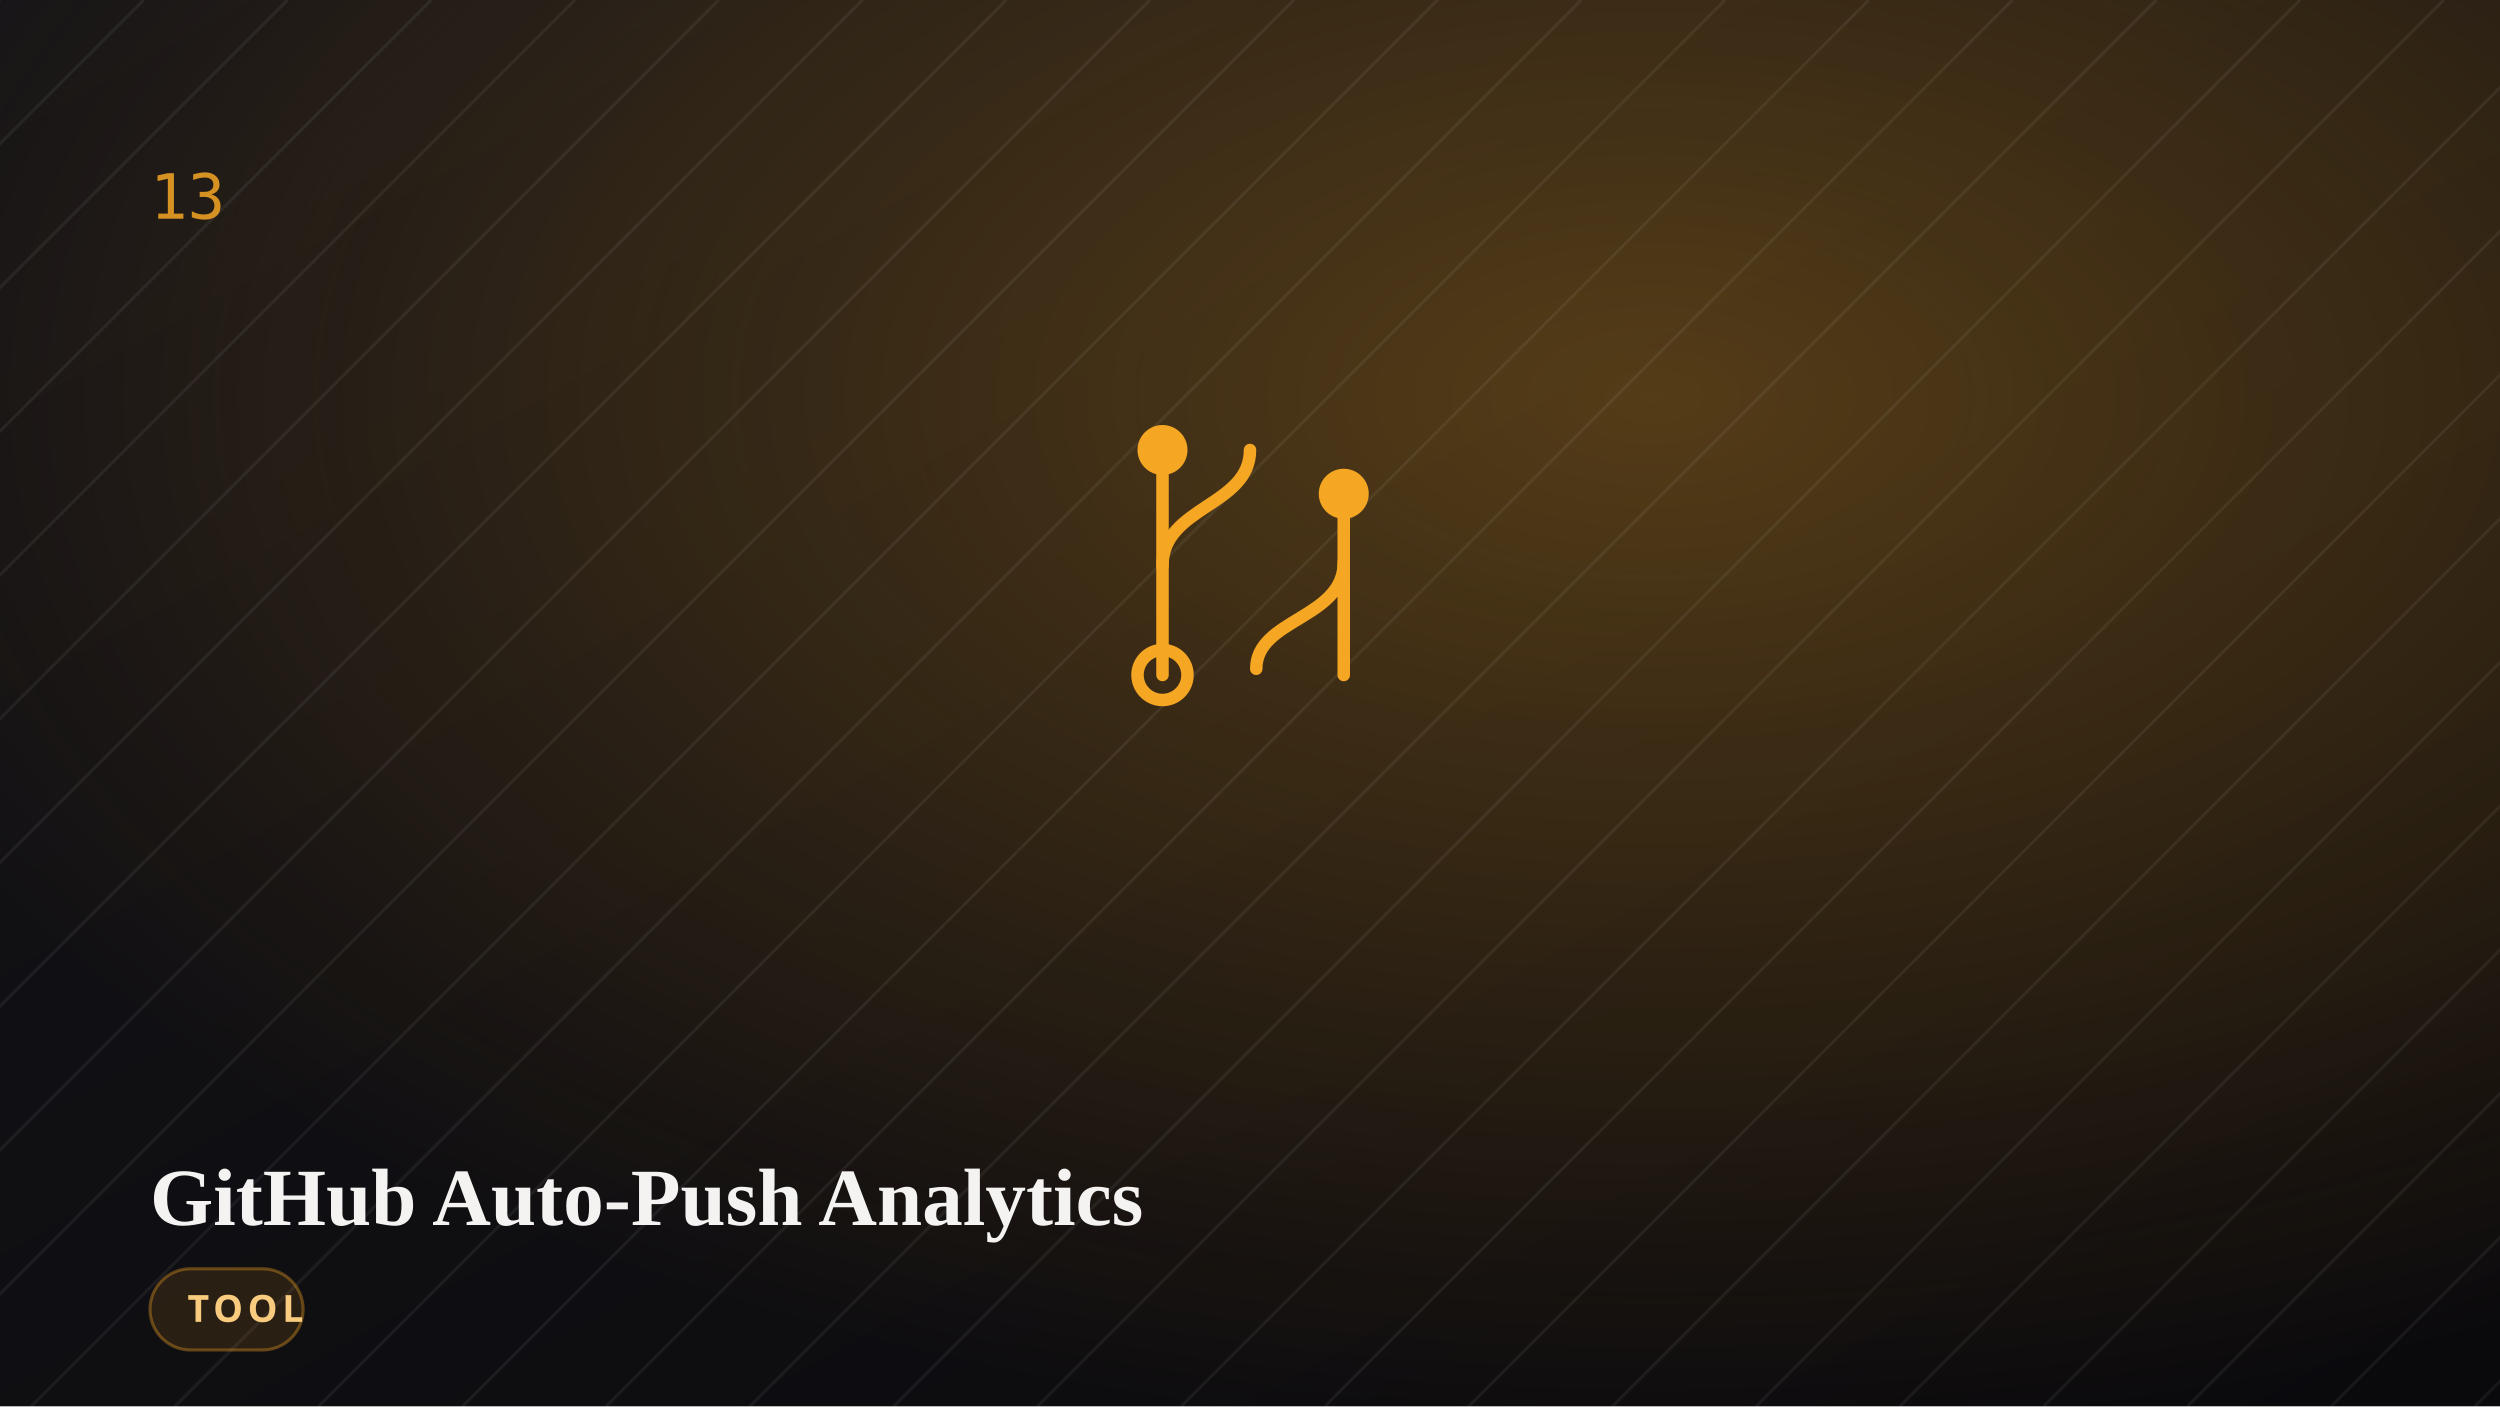
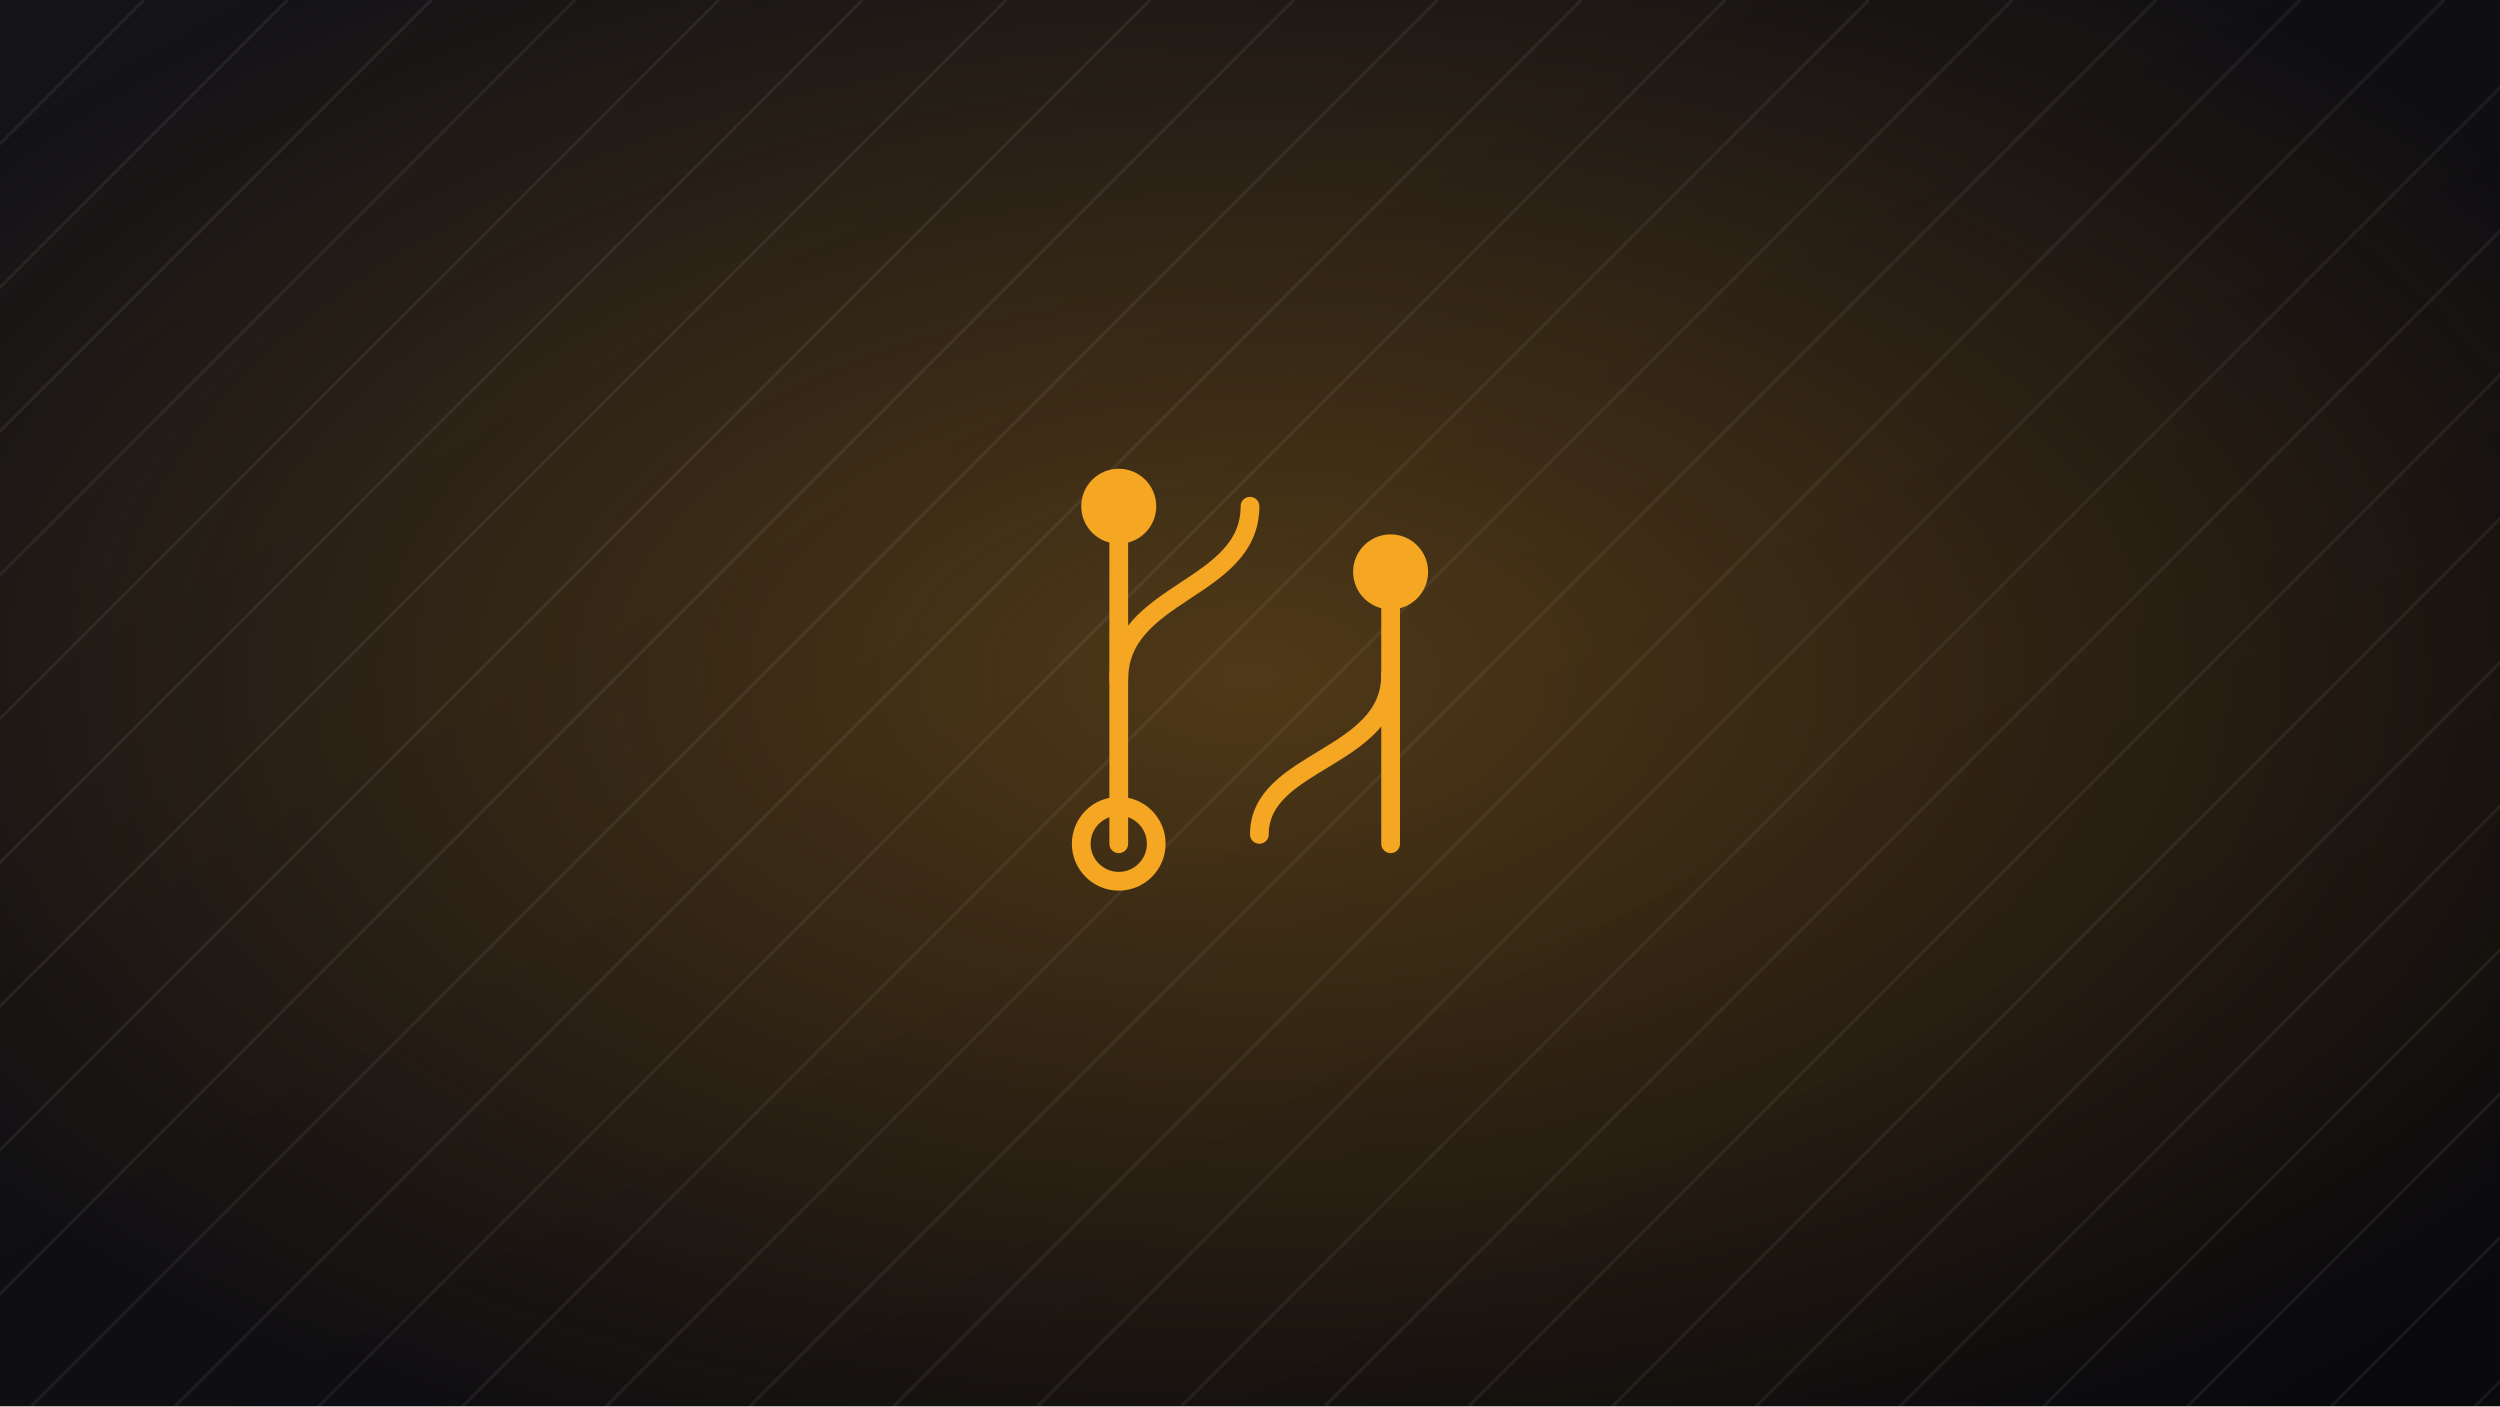
<svg xmlns="http://www.w3.org/2000/svg" width="800" height="450" viewBox="0 0 800 450" role="img" aria-label="GitHub Auto-Push Analytics">
  <defs>
    <linearGradient id="bg" x1="0" y1="0" x2="1" y2="1">
      <stop offset="0" stop-color="#141317" />
      <stop offset="1" stop-color="#0a090c" />
    </linearGradient>
-     <radialGradient id="glow" cx="0.66" cy="0.28" r="0.75">
-       <stop offset="0" stop-color="#f5a623" stop-opacity="0.30" />
+     <radialGradient id="glow" cx="0.5" cy="0.48" r="0.62">
+       <stop offset="0" stop-color="#f5a623" stop-opacity="0.28" />
      <stop offset="1" stop-color="#f5a623" stop-opacity="0" />
    </radialGradient>
  </defs>
  <rect width="800" height="450" fill="url(#bg)" />
  <rect width="800" height="450" fill="url(#glow)" />
  <g opacity="0.06" stroke="#ffffff" stroke-width="1">
    <line x1="0" y1="0" x2="-450" y2="450" />
    <line x1="46" y1="0" x2="-404" y2="450" />
    <line x1="92" y1="0" x2="-358" y2="450" />
    <line x1="138" y1="0" x2="-312" y2="450" />
    <line x1="184" y1="0" x2="-266" y2="450" />
    <line x1="230" y1="0" x2="-220" y2="450" />
    <line x1="276" y1="0" x2="-174" y2="450" />
    <line x1="322" y1="0" x2="-128" y2="450" />
    <line x1="368" y1="0" x2="-82" y2="450" />
    <line x1="414" y1="0" x2="-36" y2="450" />
    <line x1="460" y1="0" x2="10" y2="450" />
    <line x1="506" y1="0" x2="56" y2="450" />
    <line x1="552" y1="0" x2="102" y2="450" />
    <line x1="598" y1="0" x2="148" y2="450" />
    <line x1="644" y1="0" x2="194" y2="450" />
    <line x1="690" y1="0" x2="240" y2="450" />
    <line x1="736" y1="0" x2="286" y2="450" />
    <line x1="782" y1="0" x2="332" y2="450" />
    <line x1="828" y1="0" x2="378" y2="450" />
    <line x1="874" y1="0" x2="424" y2="450" />
    <line x1="920" y1="0" x2="470" y2="450" />
    <line x1="966" y1="0" x2="516" y2="450" />
    <line x1="1012" y1="0" x2="562" y2="450" />
    <line x1="1058" y1="0" x2="608" y2="450" />
    <line x1="1104" y1="0" x2="654" y2="450" />
    <line x1="1150" y1="0" x2="700" y2="450" />
    <line x1="1196" y1="0" x2="746" y2="450" />
    <line x1="1242" y1="0" x2="792" y2="450" />
    <line x1="1288" y1="0" x2="838" y2="450" />
  </g>
-   <text x="48" y="70" font-family="'SF Mono',ui-monospace,Menlo,monospace" font-size="20" fill="#f5a623" opacity="0.85">13</text>
-   <g transform="translate(0,-6)">
+   <g transform="translate(400,225) scale(1.5) translate(-400,-192)">
    <g fill="none" stroke="#f5a623" stroke-width="4" stroke-linecap="round" stroke-linejoin="round">
      <line x1="372" y1="152" x2="372" y2="222" />
      <path d="M372 187 C372 168 400 168 400 150" />
      <line x1="430" y1="164" x2="430" y2="222" />
      <path d="M430 200 C430 218 402 218 402 234" transform="translate(0,-14)" />
      <circle cx="372" cy="150" r="8" fill="#f5a623" stroke="none" />
      <circle cx="372" cy="222" r="8" />
      <circle cx="430" cy="164" r="8" fill="#f5a623" stroke="none" />
    </g>
  </g>
-   <text x="48" y="392" font-family="Georgia,'Times New Roman',serif" font-weight="700" font-size="26" fill="#f4f3f1">GitHub Auto-Push Analytics</text>
-   <rect x="48" y="406" width="49" height="26" rx="13" fill="#f5a623" fill-opacity="0.12" stroke="#f5a623" stroke-opacity="0.35" />
-   <text x="60" y="423" font-family="ui-sans-serif,system-ui,sans-serif" font-weight="600" font-size="12" letter-spacing="1.5" fill="#f9cb7f">TOOL</text>
</svg>
